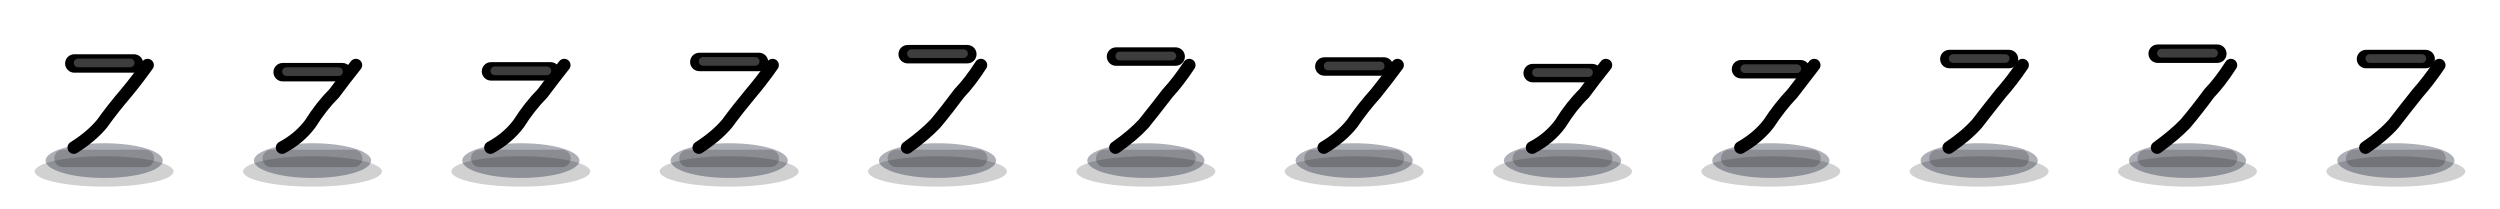
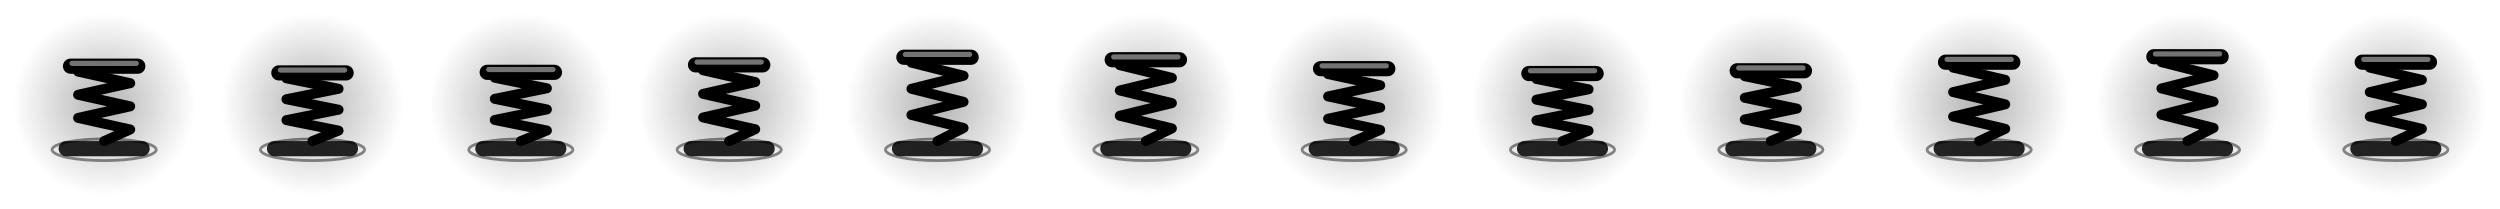
<svg xmlns="http://www.w3.org/2000/svg" width="1152" height="96" viewBox="0 0 1152 96" fill="none">
  <defs>
    <filter id="prop_spring-soft-shadow" x="-40%" y="-40%" width="180%" height="180%">
      <feGaussianBlur in="SourceAlpha" stdDeviation="1.2" />
      <feOffset dx="0.5" dy="1" result="offsetblur" />
      <feComponentTransfer>
        <feFuncA type="linear" slope="0.26" />
      </feComponentTransfer>
      <feMerge>
        <feMergeNode />
        <feMergeNode in="SourceGraphic" />
      </feMerge>
    </filter>
  </defs>
  <g transform="translate(0 0)">
    <rect x="0" y="0" width="96" height="96" fill="none" />
-     <ellipse cx="48" cy="79" rx="32" ry="7" fill="rgba(0,0,0,0.18)" />
-     <ellipse cx="48" cy="74" rx="27" ry="8" fill="rgba(15,23,42,0.34)" />
-     <rect x="25" y="69" width="46" height="8" rx="4" fill="rgba(0,0,0,0.2)" />
-     <path d="M 34 68                Q 42 63 47 57                Q 52 50 58 43                Q 63 37 68 30                " stroke="currentColor" stroke-width="5.8" stroke-linecap="round" fill="none" />
-     <rect x="30" y="25" width="36" height="8.5" rx="4.25" fill="currentColor" />
-     <rect x="34" y="27" width="28" height="4" rx="2" fill="rgba(255,255,255,0.24)" />
+     <radialGradient id="prop_spring-glow-0" cx="50%" cy="50%" r="50%">
+       <stop offset="0" stop-color="currentColor" stop-opacity="0.3" />
+       <stop offset="1" stop-color="currentColor" stop-opacity="0" />
+     </radialGradient>
+     <circle cx="48" cy="48" r="42" fill="url(#prop_spring-glow-0)" />
+     <ellipse cx="48" cy="69" rx="24" ry="5" fill="none" stroke="currentColor" stroke-width="1.3" opacity="0.45" />
+     <path d="M 48 65 L 60 59.67 L 36 54.33 L 60 49 L 36 43.67 L 60 38.33 L 36 33" stroke="currentColor" stroke-width="4.6" stroke-linejoin="round" stroke-linecap="round" fill="none" />
+     <rect x="29" y="27" width="38" height="7" rx="3.5" fill="currentColor" />
+     <rect x="32" y="28" width="32" height="2.4" rx="1.2" fill="rgba(255,255,255,0.45)" />
+     <rect x="27" y="65" width="42" height="7" rx="3.5" fill="currentColor" opacity="0.85" />
  </g>
  <g transform="translate(96 0)">
    <rect x="0" y="0" width="96" height="96" fill="none" />
-     <ellipse cx="48" cy="79" rx="32" ry="7" fill="rgba(0,0,0,0.18)" />
-     <ellipse cx="48" cy="74" rx="27" ry="8" fill="rgba(15,23,42,0.34)" />
-     <rect x="25" y="69" width="46" height="8" rx="4" fill="rgba(0,0,0,0.2)" />
-     <path d="M 34 68                Q 42 63.72 47 57                Q 52 49 58 43                Q 63 36.28 68 30                " stroke="currentColor" stroke-width="5.8" stroke-linecap="round" fill="none" />
-     <rect x="30" y="29.01" width="36" height="8.5" rx="4.25" fill="currentColor" />
-     <rect x="34" y="31.01" width="28" height="4" rx="2" fill="rgba(255,255,255,0.24)" />
+     <radialGradient id="prop_spring-glow-1" cx="50%" cy="50%" r="50%">
+       <stop offset="0" stop-color="currentColor" stop-opacity="0.3" />
+       <stop offset="1" stop-color="currentColor" stop-opacity="0" />
+     </radialGradient>
+     <circle cx="48" cy="48" r="42" fill="url(#prop_spring-glow-1)" />
+     <ellipse cx="48" cy="69" rx="24" ry="5" fill="none" stroke="currentColor" stroke-width="1.3" opacity="0.45" />
+     <path d="M 48 65 L 60 60.18 L 36 55.36 L 60 50.55 L 36 45.73 L 60 40.91 L 36 36.09" stroke="currentColor" stroke-width="4.6" stroke-linejoin="round" stroke-linecap="round" fill="none" />
+     <rect x="29" y="30.09" width="38" height="7" rx="3.5" fill="currentColor" />
+     <rect x="32" y="31.09" width="32" height="2.4" rx="1.2" fill="rgba(255,255,255,0.45)" />
+     <rect x="27" y="65" width="42" height="7" rx="3.5" fill="currentColor" opacity="0.85" />
  </g>
  <g transform="translate(192 0)">
    <rect x="0" y="0" width="96" height="96" fill="none" />
-     <ellipse cx="48" cy="79" rx="32" ry="7" fill="rgba(0,0,0,0.18)" />
-     <ellipse cx="48" cy="74" rx="27" ry="8" fill="rgba(15,23,42,0.34)" />
-     <rect x="25" y="69" width="46" height="8" rx="4" fill="rgba(0,0,0,0.2)" />
-     <path d="M 34 68                Q 42 63.66 47 57                Q 52 49.09 58 43                Q 63 36.34 68 30                " stroke="currentColor" stroke-width="5.8" stroke-linecap="round" fill="none" />
-     <rect x="30" y="28.64" width="36" height="8.5" rx="4.25" fill="currentColor" />
-     <rect x="34" y="30.64" width="28" height="4" rx="2" fill="rgba(255,255,255,0.24)" />
+     <radialGradient id="prop_spring-glow-2" cx="50%" cy="50%" r="50%">
+       <stop offset="0" stop-color="currentColor" stop-opacity="0.3" />
+       <stop offset="1" stop-color="currentColor" stop-opacity="0" />
+     </radialGradient>
+     <circle cx="48" cy="48" r="42" fill="url(#prop_spring-glow-2)" />
+     <ellipse cx="48" cy="69" rx="24" ry="5" fill="none" stroke="currentColor" stroke-width="1.3" opacity="0.45" />
+     <path d="M 48 65 L 60 60.14 L 36 55.28 L 60 50.42 L 36 45.55 L 60 40.69 L 36 35.83" stroke="currentColor" stroke-width="4.6" stroke-linejoin="round" stroke-linecap="round" fill="none" />
+     <rect x="29" y="29.83" width="38" height="7" rx="3.5" fill="currentColor" />
+     <rect x="32" y="30.83" width="32" height="2.4" rx="1.2" fill="rgba(255,255,255,0.45)" />
+     <rect x="27" y="65" width="42" height="7" rx="3.5" fill="currentColor" opacity="0.85" />
  </g>
  <g transform="translate(288 0)">
    <rect x="0" y="0" width="96" height="96" fill="none" />
-     <ellipse cx="48" cy="79" rx="32" ry="7" fill="rgba(0,0,0,0.18)" />
-     <ellipse cx="48" cy="74" rx="27" ry="8" fill="rgba(15,23,42,0.34)" />
-     <rect x="25" y="69" width="46" height="8" rx="4" fill="rgba(0,0,0,0.2)" />
-     <path d="M 34 68                Q 42 62.87 47 57                Q 52 50.18 58 43                Q 63 37.13 68 30                " stroke="currentColor" stroke-width="5.8" stroke-linecap="round" fill="none" />
-     <rect x="30" y="24.3" width="36" height="8.5" rx="4.25" fill="currentColor" />
-     <rect x="34" y="26.3" width="28" height="4" rx="2" fill="rgba(255,255,255,0.24)" />
+     <radialGradient id="prop_spring-glow-3" cx="50%" cy="50%" r="50%">
+       <stop offset="0" stop-color="currentColor" stop-opacity="0.3" />
+       <stop offset="1" stop-color="currentColor" stop-opacity="0" />
+     </radialGradient>
+     <circle cx="48" cy="48" r="42" fill="url(#prop_spring-glow-3)" />
+     <ellipse cx="48" cy="69" rx="24" ry="5" fill="none" stroke="currentColor" stroke-width="1.3" opacity="0.45" />
+     <path d="M 48 65 L 60 59.56 L 36 54.13 L 60 48.69 L 36 43.26 L 60 37.82 L 36 32.39" stroke="currentColor" stroke-width="4.6" stroke-linejoin="round" stroke-linecap="round" fill="none" />
+     <rect x="29" y="26.39" width="38" height="7" rx="3.5" fill="currentColor" />
+     <rect x="32" y="27.39" width="32" height="2.4" rx="1.2" fill="rgba(255,255,255,0.45)" />
+     <rect x="27" y="65" width="42" height="7" rx="3.5" fill="currentColor" opacity="0.85" />
  </g>
  <g transform="translate(384 0)">
    <rect x="0" y="0" width="96" height="96" fill="none" />
-     <ellipse cx="48" cy="79" rx="32" ry="7" fill="rgba(0,0,0,0.18)" />
-     <ellipse cx="48" cy="74" rx="27" ry="8" fill="rgba(15,23,42,0.34)" />
-     <rect x="25" y="69" width="46" height="8" rx="4" fill="rgba(0,0,0,0.2)" />
-     <path d="M 34 68                Q 42 62.23 47 57                Q 52 51.07 58 43                Q 63 37.77 68 30                " stroke="currentColor" stroke-width="5.8" stroke-linecap="round" fill="none" />
-     <rect x="30" y="20.72" width="36" height="8.5" rx="4.25" fill="currentColor" />
-     <rect x="34" y="22.72" width="28" height="4" rx="2" fill="rgba(255,255,255,0.24)" />
+     <radialGradient id="prop_spring-glow-4" cx="50%" cy="50%" r="50%">
+       <stop offset="0" stop-color="currentColor" stop-opacity="0.3" />
+       <stop offset="1" stop-color="currentColor" stop-opacity="0" />
+     </radialGradient>
+     <circle cx="48" cy="48" r="42" fill="url(#prop_spring-glow-4)" />
+     <ellipse cx="48" cy="69" rx="24" ry="5" fill="none" stroke="currentColor" stroke-width="1.3" opacity="0.45" />
+     <path d="M 48 65 L 60 58.98 L 36 52.96 L 60 46.94 L 36 40.92 L 60 34.9 L 36 28.88" stroke="currentColor" stroke-width="4.6" stroke-linejoin="round" stroke-linecap="round" fill="none" />
+     <rect x="29" y="22.88" width="38" height="7" rx="3.5" fill="currentColor" />
+     <rect x="32" y="23.88" width="32" height="2.4" rx="1.2" fill="rgba(255,255,255,0.45)" />
+     <rect x="27" y="65" width="42" height="7" rx="3.5" fill="currentColor" opacity="0.85" />
  </g>
  <g transform="translate(480 0)">
    <rect x="0" y="0" width="96" height="96" fill="none" />
-     <ellipse cx="48" cy="79" rx="32" ry="7" fill="rgba(0,0,0,0.18)" />
-     <ellipse cx="48" cy="74" rx="27" ry="8" fill="rgba(15,23,42,0.34)" />
-     <rect x="25" y="69" width="46" height="8" rx="4" fill="rgba(0,0,0,0.2)" />
-     <path d="M 34 68                Q 42 62.43 47 57                Q 52 50.8 58 43                Q 63 37.57 68 30                " stroke="currentColor" stroke-width="5.8" stroke-linecap="round" fill="none" />
-     <rect x="30" y="21.82" width="36" height="8.5" rx="4.25" fill="currentColor" />
-     <rect x="34" y="23.82" width="28" height="4" rx="2" fill="rgba(255,255,255,0.24)" />
+     <radialGradient id="prop_spring-glow-5" cx="50%" cy="50%" r="50%">
+       <stop offset="0" stop-color="currentColor" stop-opacity="0.3" />
+       <stop offset="1" stop-color="currentColor" stop-opacity="0" />
+     </radialGradient>
+     <circle cx="48" cy="48" r="42" fill="url(#prop_spring-glow-5)" />
+     <ellipse cx="48" cy="69" rx="24" ry="5" fill="none" stroke="currentColor" stroke-width="1.3" opacity="0.45" />
+     <path d="M 48 65 L 60 59.17 L 36 53.34 L 60 47.52 L 36 41.69 L 60 35.86 L 36 30.03" stroke="currentColor" stroke-width="4.6" stroke-linejoin="round" stroke-linecap="round" fill="none" />
+     <rect x="29" y="24.03" width="38" height="7" rx="3.5" fill="currentColor" />
+     <rect x="32" y="25.03" width="32" height="2.4" rx="1.2" fill="rgba(255,255,255,0.45)" />
+     <rect x="27" y="65" width="42" height="7" rx="3.5" fill="currentColor" opacity="0.85" />
  </g>
  <g transform="translate(576 0)">
    <rect x="0" y="0" width="96" height="96" fill="none" />
-     <ellipse cx="48" cy="79" rx="32" ry="7" fill="rgba(0,0,0,0.18)" />
-     <ellipse cx="48" cy="74" rx="27" ry="8" fill="rgba(15,23,42,0.34)" />
-     <rect x="25" y="69" width="46" height="8" rx="4" fill="rgba(0,0,0,0.2)" />
-     <path d="M 34 68                Q 42 63.25 47 57                Q 52 49.65 58 43                Q 63 36.75 68 30                " stroke="currentColor" stroke-width="5.8" stroke-linecap="round" fill="none" />
-     <rect x="30" y="26.39" width="36" height="8.5" rx="4.25" fill="currentColor" />
-     <rect x="34" y="28.39" width="28" height="4" rx="2" fill="rgba(255,255,255,0.24)" />
+     <radialGradient id="prop_spring-glow-6" cx="50%" cy="50%" r="50%">
+       <stop offset="0" stop-color="currentColor" stop-opacity="0.3" />
+       <stop offset="1" stop-color="currentColor" stop-opacity="0" />
+     </radialGradient>
+     <circle cx="48" cy="48" r="42" fill="url(#prop_spring-glow-6)" />
+     <ellipse cx="48" cy="69" rx="24" ry="5" fill="none" stroke="currentColor" stroke-width="1.3" opacity="0.45" />
+     <path d="M 48 65 L 60 59.86 L 36 54.71 L 60 49.57 L 36 44.43 L 60 39.29 L 36 34.14" stroke="currentColor" stroke-width="4.6" stroke-linejoin="round" stroke-linecap="round" fill="none" />
+     <rect x="29" y="28.14" width="38" height="7" rx="3.5" fill="currentColor" />
+     <rect x="32" y="29.14" width="32" height="2.4" rx="1.2" fill="rgba(255,255,255,0.45)" />
+     <rect x="27" y="65" width="42" height="7" rx="3.5" fill="currentColor" opacity="0.85" />
  </g>
  <g transform="translate(672 0)">
    <rect x="0" y="0" width="96" height="96" fill="none" />
-     <ellipse cx="48" cy="79" rx="32" ry="7" fill="rgba(0,0,0,0.18)" />
-     <ellipse cx="48" cy="74" rx="27" ry="8" fill="rgba(15,23,42,0.34)" />
-     <rect x="25" y="69" width="46" height="8" rx="4" fill="rgba(0,0,0,0.2)" />
-     <path d="M 34 68                Q 42 63.8 47 57                Q 52 48.89 58 43                Q 63 36.2 68 30                " stroke="currentColor" stroke-width="5.8" stroke-linecap="round" fill="none" />
-     <rect x="30" y="29.44" width="36" height="8.5" rx="4.25" fill="currentColor" />
-     <rect x="34" y="31.44" width="28" height="4" rx="2" fill="rgba(255,255,255,0.24)" />
+     <radialGradient id="prop_spring-glow-7" cx="50%" cy="50%" r="50%">
+       <stop offset="0" stop-color="currentColor" stop-opacity="0.3" />
+       <stop offset="1" stop-color="currentColor" stop-opacity="0" />
+     </radialGradient>
+     <circle cx="48" cy="48" r="42" fill="url(#prop_spring-glow-7)" />
+     <ellipse cx="48" cy="69" rx="24" ry="5" fill="none" stroke="currentColor" stroke-width="1.3" opacity="0.45" />
+     <path d="M 48 65 L 60 60.23 L 36 55.46 L 60 50.7 L 36 45.93 L 60 41.16 L 36 36.39" stroke="currentColor" stroke-width="4.6" stroke-linejoin="round" stroke-linecap="round" fill="none" />
+     <rect x="29" y="30.39" width="38" height="7" rx="3.5" fill="currentColor" />
+     <rect x="32" y="31.39" width="32" height="2.4" rx="1.2" fill="rgba(255,255,255,0.45)" />
+     <rect x="27" y="65" width="42" height="7" rx="3.5" fill="currentColor" opacity="0.85" />
  </g>
  <g transform="translate(768 0)">
    <rect x="0" y="0" width="96" height="96" fill="none" />
-     <ellipse cx="48" cy="79" rx="32" ry="7" fill="rgba(0,0,0,0.18)" />
-     <ellipse cx="48" cy="74" rx="27" ry="8" fill="rgba(15,23,42,0.34)" />
-     <rect x="25" y="69" width="46" height="8" rx="4" fill="rgba(0,0,0,0.2)" />
-     <path d="M 34 68                Q 42 63.48 47 57                Q 52 49.34 58 43                Q 63 36.52 68 30                " stroke="currentColor" stroke-width="5.8" stroke-linecap="round" fill="none" />
-     <rect x="30" y="27.65" width="36" height="8.5" rx="4.25" fill="currentColor" />
-     <rect x="34" y="29.65" width="28" height="4" rx="2" fill="rgba(255,255,255,0.24)" />
+     <radialGradient id="prop_spring-glow-8" cx="50%" cy="50%" r="50%">
+       <stop offset="0" stop-color="currentColor" stop-opacity="0.3" />
+       <stop offset="1" stop-color="currentColor" stop-opacity="0" />
+     </radialGradient>
+     <circle cx="48" cy="48" r="42" fill="url(#prop_spring-glow-8)" />
+     <ellipse cx="48" cy="69" rx="24" ry="5" fill="none" stroke="currentColor" stroke-width="1.3" opacity="0.45" />
+     <path d="M 48 65 L 60 60.02 L 36 55.04 L 60 50.05 L 36 45.07 L 60 40.09 L 36 35.11" stroke="currentColor" stroke-width="4.6" stroke-linejoin="round" stroke-linecap="round" fill="none" />
+     <rect x="29" y="29.11" width="38" height="7" rx="3.5" fill="currentColor" />
+     <rect x="32" y="30.11" width="32" height="2.4" rx="1.2" fill="rgba(255,255,255,0.45)" />
+     <rect x="27" y="65" width="42" height="7" rx="3.5" fill="currentColor" opacity="0.85" />
  </g>
  <g transform="translate(864 0)">
    <rect x="0" y="0" width="96" height="96" fill="none" />
-     <ellipse cx="48" cy="79" rx="32" ry="7" fill="rgba(0,0,0,0.18)" />
-     <ellipse cx="48" cy="74" rx="27" ry="8" fill="rgba(15,23,42,0.34)" />
-     <rect x="25" y="69" width="46" height="8" rx="4" fill="rgba(0,0,0,0.2)" />
-     <path d="M 34 68                Q 42 62.63 47 57                Q 52 50.51 58 43                Q 63 37.37 68 30                " stroke="currentColor" stroke-width="5.8" stroke-linecap="round" fill="none" />
-     <rect x="30" y="22.96" width="36" height="8.5" rx="4.25" fill="currentColor" />
-     <rect x="34" y="24.96" width="28" height="4" rx="2" fill="rgba(255,255,255,0.24)" />
+     <radialGradient id="prop_spring-glow-9" cx="50%" cy="50%" r="50%">
+       <stop offset="0" stop-color="currentColor" stop-opacity="0.3" />
+       <stop offset="1" stop-color="currentColor" stop-opacity="0" />
+     </radialGradient>
+     <circle cx="48" cy="48" r="42" fill="url(#prop_spring-glow-9)" />
+     <ellipse cx="48" cy="69" rx="24" ry="5" fill="none" stroke="currentColor" stroke-width="1.3" opacity="0.45" />
+     <path d="M 48 65 L 60 59.36 L 36 53.72 L 60 48.08 L 36 42.44 L 60 36.8 L 36 31.16" stroke="currentColor" stroke-width="4.6" stroke-linejoin="round" stroke-linecap="round" fill="none" />
+     <rect x="29" y="25.16" width="38" height="7" rx="3.5" fill="currentColor" />
+     <rect x="32" y="26.16" width="32" height="2.4" rx="1.2" fill="rgba(255,255,255,0.45)" />
+     <rect x="27" y="65" width="42" height="7" rx="3.5" fill="currentColor" opacity="0.85" />
  </g>
  <g transform="translate(960 0)">
    <rect x="0" y="0" width="96" height="96" fill="none" />
-     <ellipse cx="48" cy="79" rx="32" ry="7" fill="rgba(0,0,0,0.18)" />
-     <ellipse cx="48" cy="74" rx="27" ry="8" fill="rgba(15,23,42,0.34)" />
-     <rect x="25" y="69" width="46" height="8" rx="4" fill="rgba(0,0,0,0.2)" />
-     <path d="M 34 68                Q 42 62.19 47 57                Q 52 51.13 58 43                Q 63 37.81 68 30                " stroke="currentColor" stroke-width="5.8" stroke-linecap="round" fill="none" />
-     <rect x="30" y="20.5" width="36" height="8.5" rx="4.25" fill="currentColor" />
-     <rect x="34" y="22.5" width="28" height="4" rx="2" fill="rgba(255,255,255,0.24)" />
+     <radialGradient id="prop_spring-glow-10" cx="50%" cy="50%" r="50%">
+       <stop offset="0" stop-color="currentColor" stop-opacity="0.3" />
+       <stop offset="1" stop-color="currentColor" stop-opacity="0" />
+     </radialGradient>
+     <circle cx="48" cy="48" r="42" fill="url(#prop_spring-glow-10)" />
+     <ellipse cx="48" cy="69" rx="24" ry="5" fill="none" stroke="currentColor" stroke-width="1.3" opacity="0.45" />
+     <path d="M 48 65 L 60 58.94 L 36 52.88 L 60 46.82 L 36 40.76 L 60 34.7 L 36 28.64" stroke="currentColor" stroke-width="4.6" stroke-linejoin="round" stroke-linecap="round" fill="none" />
+     <rect x="29" y="22.64" width="38" height="7" rx="3.5" fill="currentColor" />
+     <rect x="32" y="23.64" width="32" height="2.4" rx="1.2" fill="rgba(255,255,255,0.45)" />
+     <rect x="27" y="65" width="42" height="7" rx="3.5" fill="currentColor" opacity="0.85" />
  </g>
  <g transform="translate(1056 0)">
    <rect x="0" y="0" width="96" height="96" fill="none" />
-     <ellipse cx="48" cy="79" rx="32" ry="7" fill="rgba(0,0,0,0.18)" />
-     <ellipse cx="48" cy="74" rx="27" ry="8" fill="rgba(15,23,42,0.34)" />
-     <rect x="25" y="69" width="46" height="8" rx="4" fill="rgba(0,0,0,0.2)" />
-     <path d="M 34 68                Q 42 62.63 47 57                Q 52 50.51 58 43                Q 63 37.37 68 30                " stroke="currentColor" stroke-width="5.8" stroke-linecap="round" fill="none" />
-     <rect x="30" y="22.96" width="36" height="8.5" rx="4.25" fill="currentColor" />
-     <rect x="34" y="24.96" width="28" height="4" rx="2" fill="rgba(255,255,255,0.24)" />
+     <radialGradient id="prop_spring-glow-11" cx="50%" cy="50%" r="50%">
+       <stop offset="0" stop-color="currentColor" stop-opacity="0.3" />
+       <stop offset="1" stop-color="currentColor" stop-opacity="0" />
+     </radialGradient>
+     <circle cx="48" cy="48" r="42" fill="url(#prop_spring-glow-11)" />
+     <ellipse cx="48" cy="69" rx="24" ry="5" fill="none" stroke="currentColor" stroke-width="1.3" opacity="0.45" />
+     <path d="M 48 65 L 60 59.36 L 36 53.72 L 60 48.08 L 36 42.44 L 60 36.8 L 36 31.16" stroke="currentColor" stroke-width="4.6" stroke-linejoin="round" stroke-linecap="round" fill="none" />
+     <rect x="29" y="25.16" width="38" height="7" rx="3.5" fill="currentColor" />
+     <rect x="32" y="26.16" width="32" height="2.4" rx="1.2" fill="rgba(255,255,255,0.45)" />
+     <rect x="27" y="65" width="42" height="7" rx="3.5" fill="currentColor" opacity="0.85" />
  </g>
</svg>
